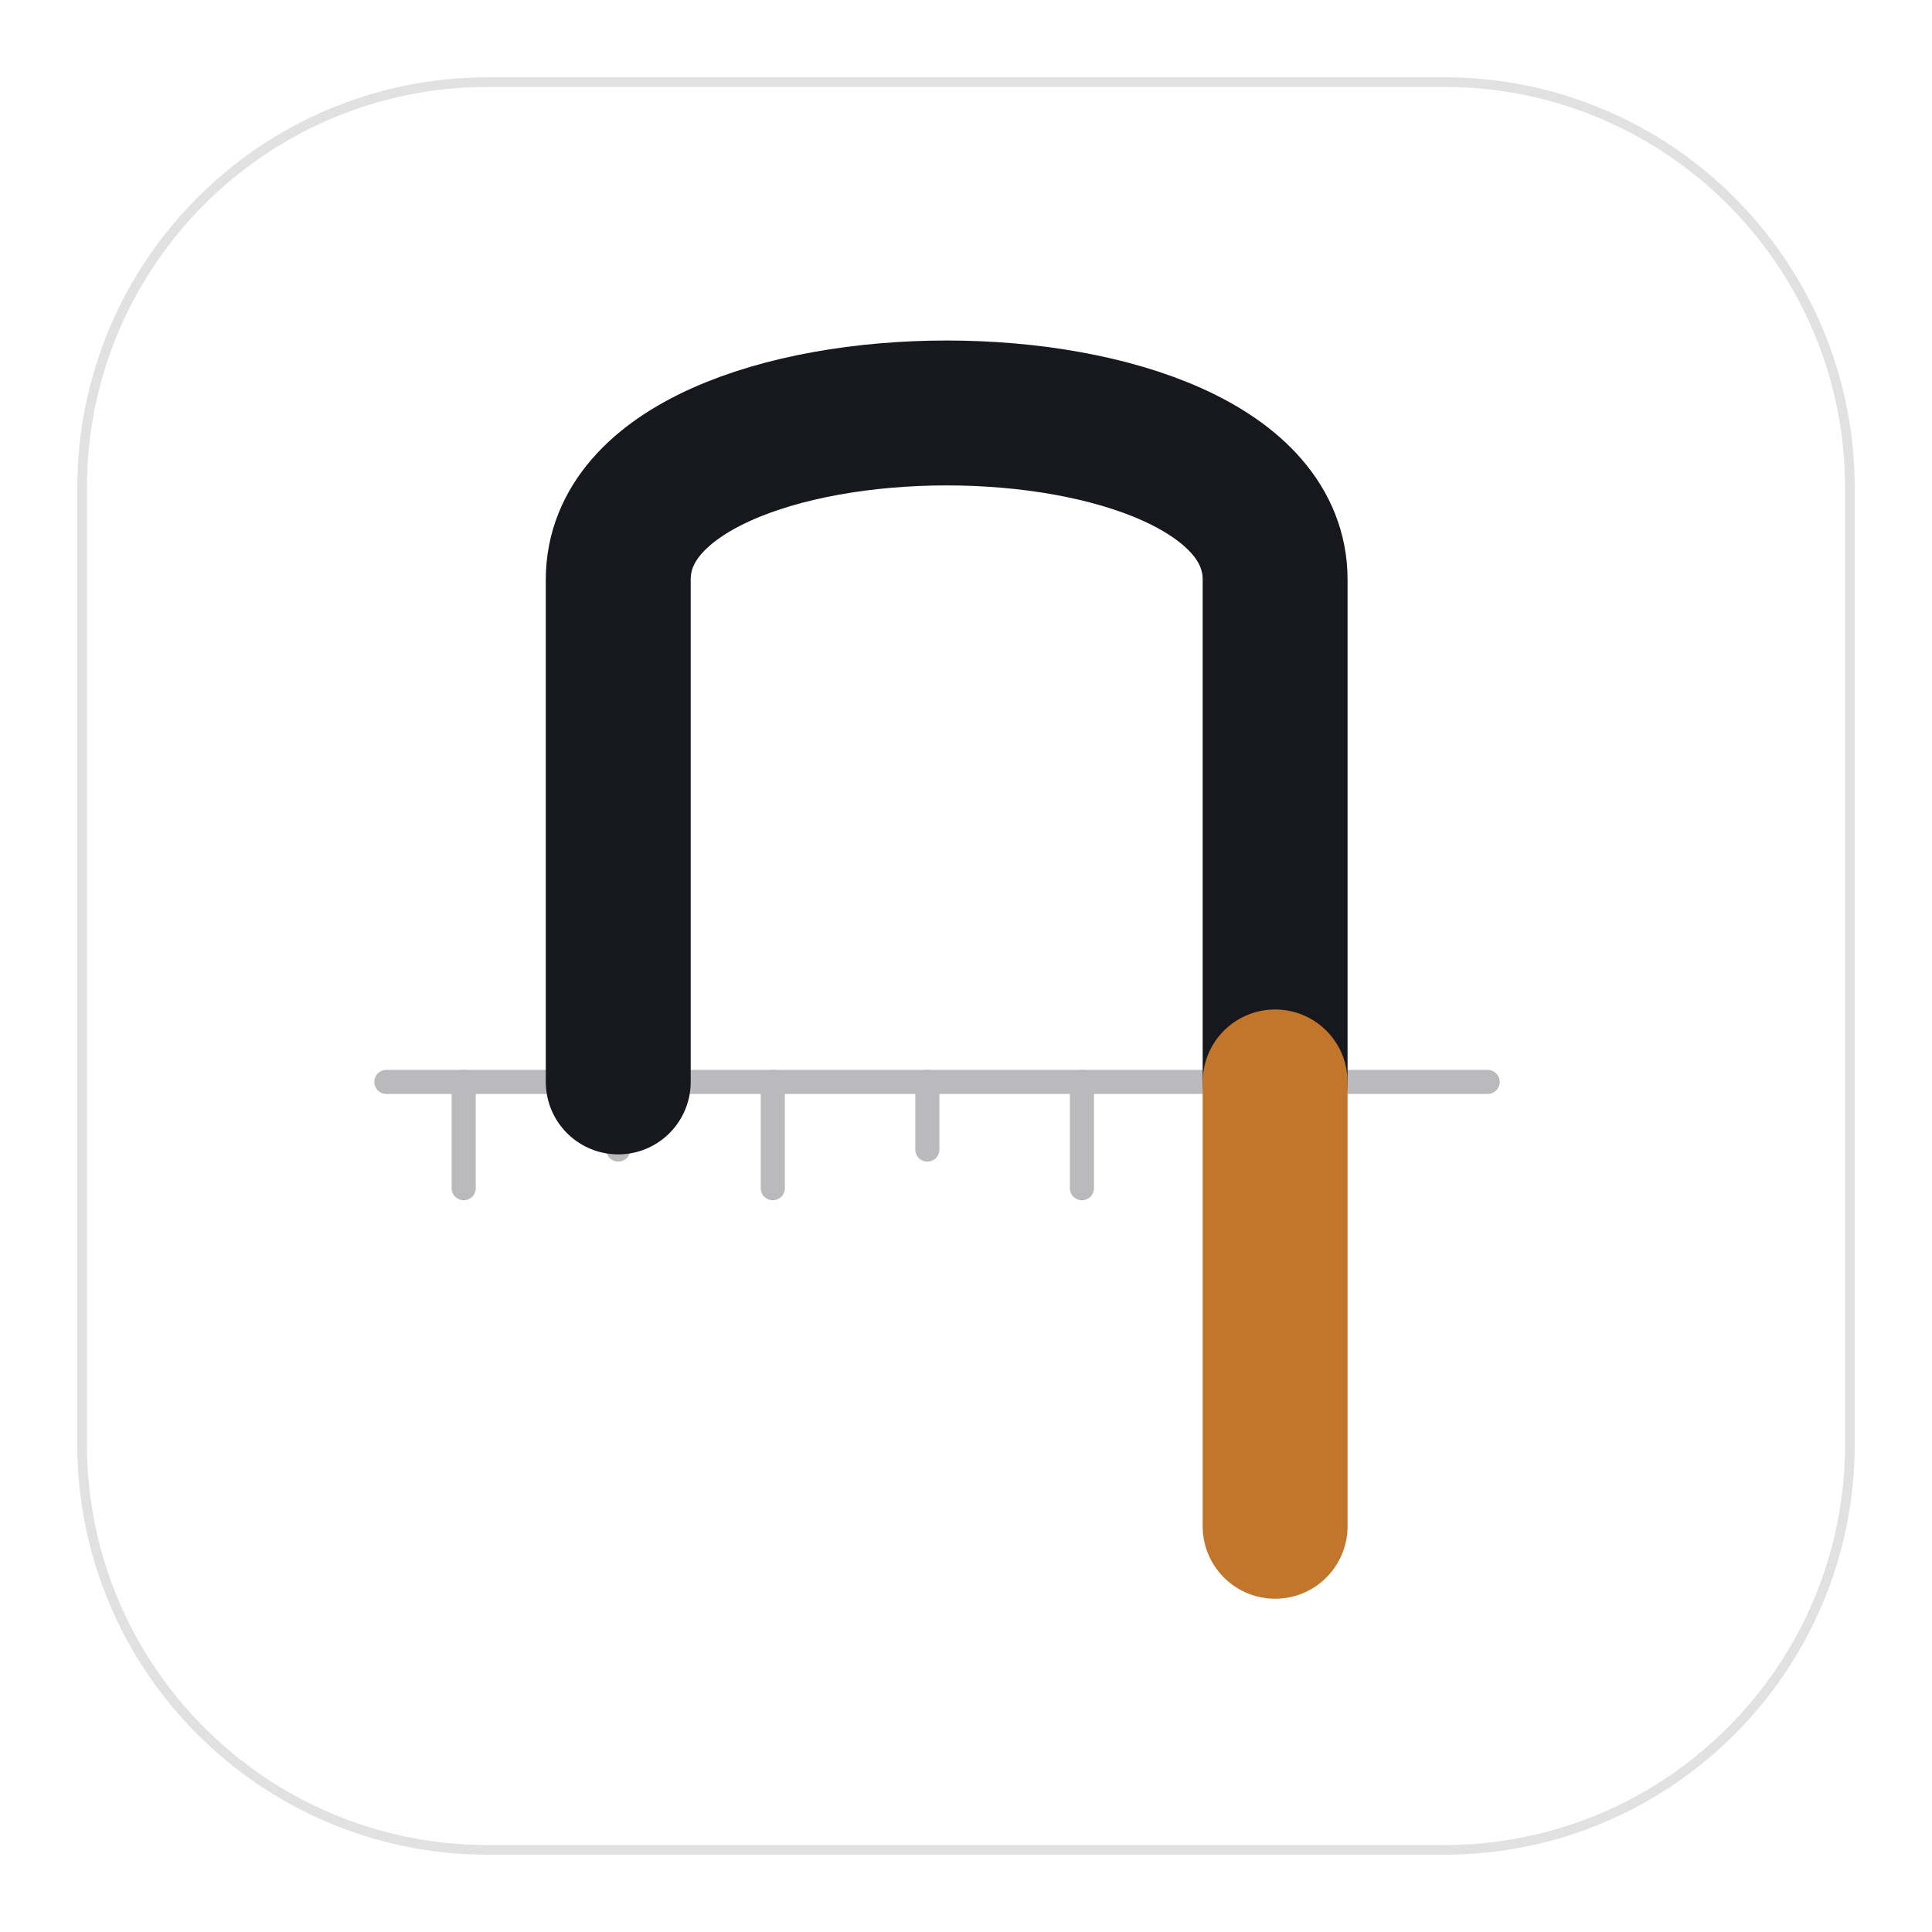
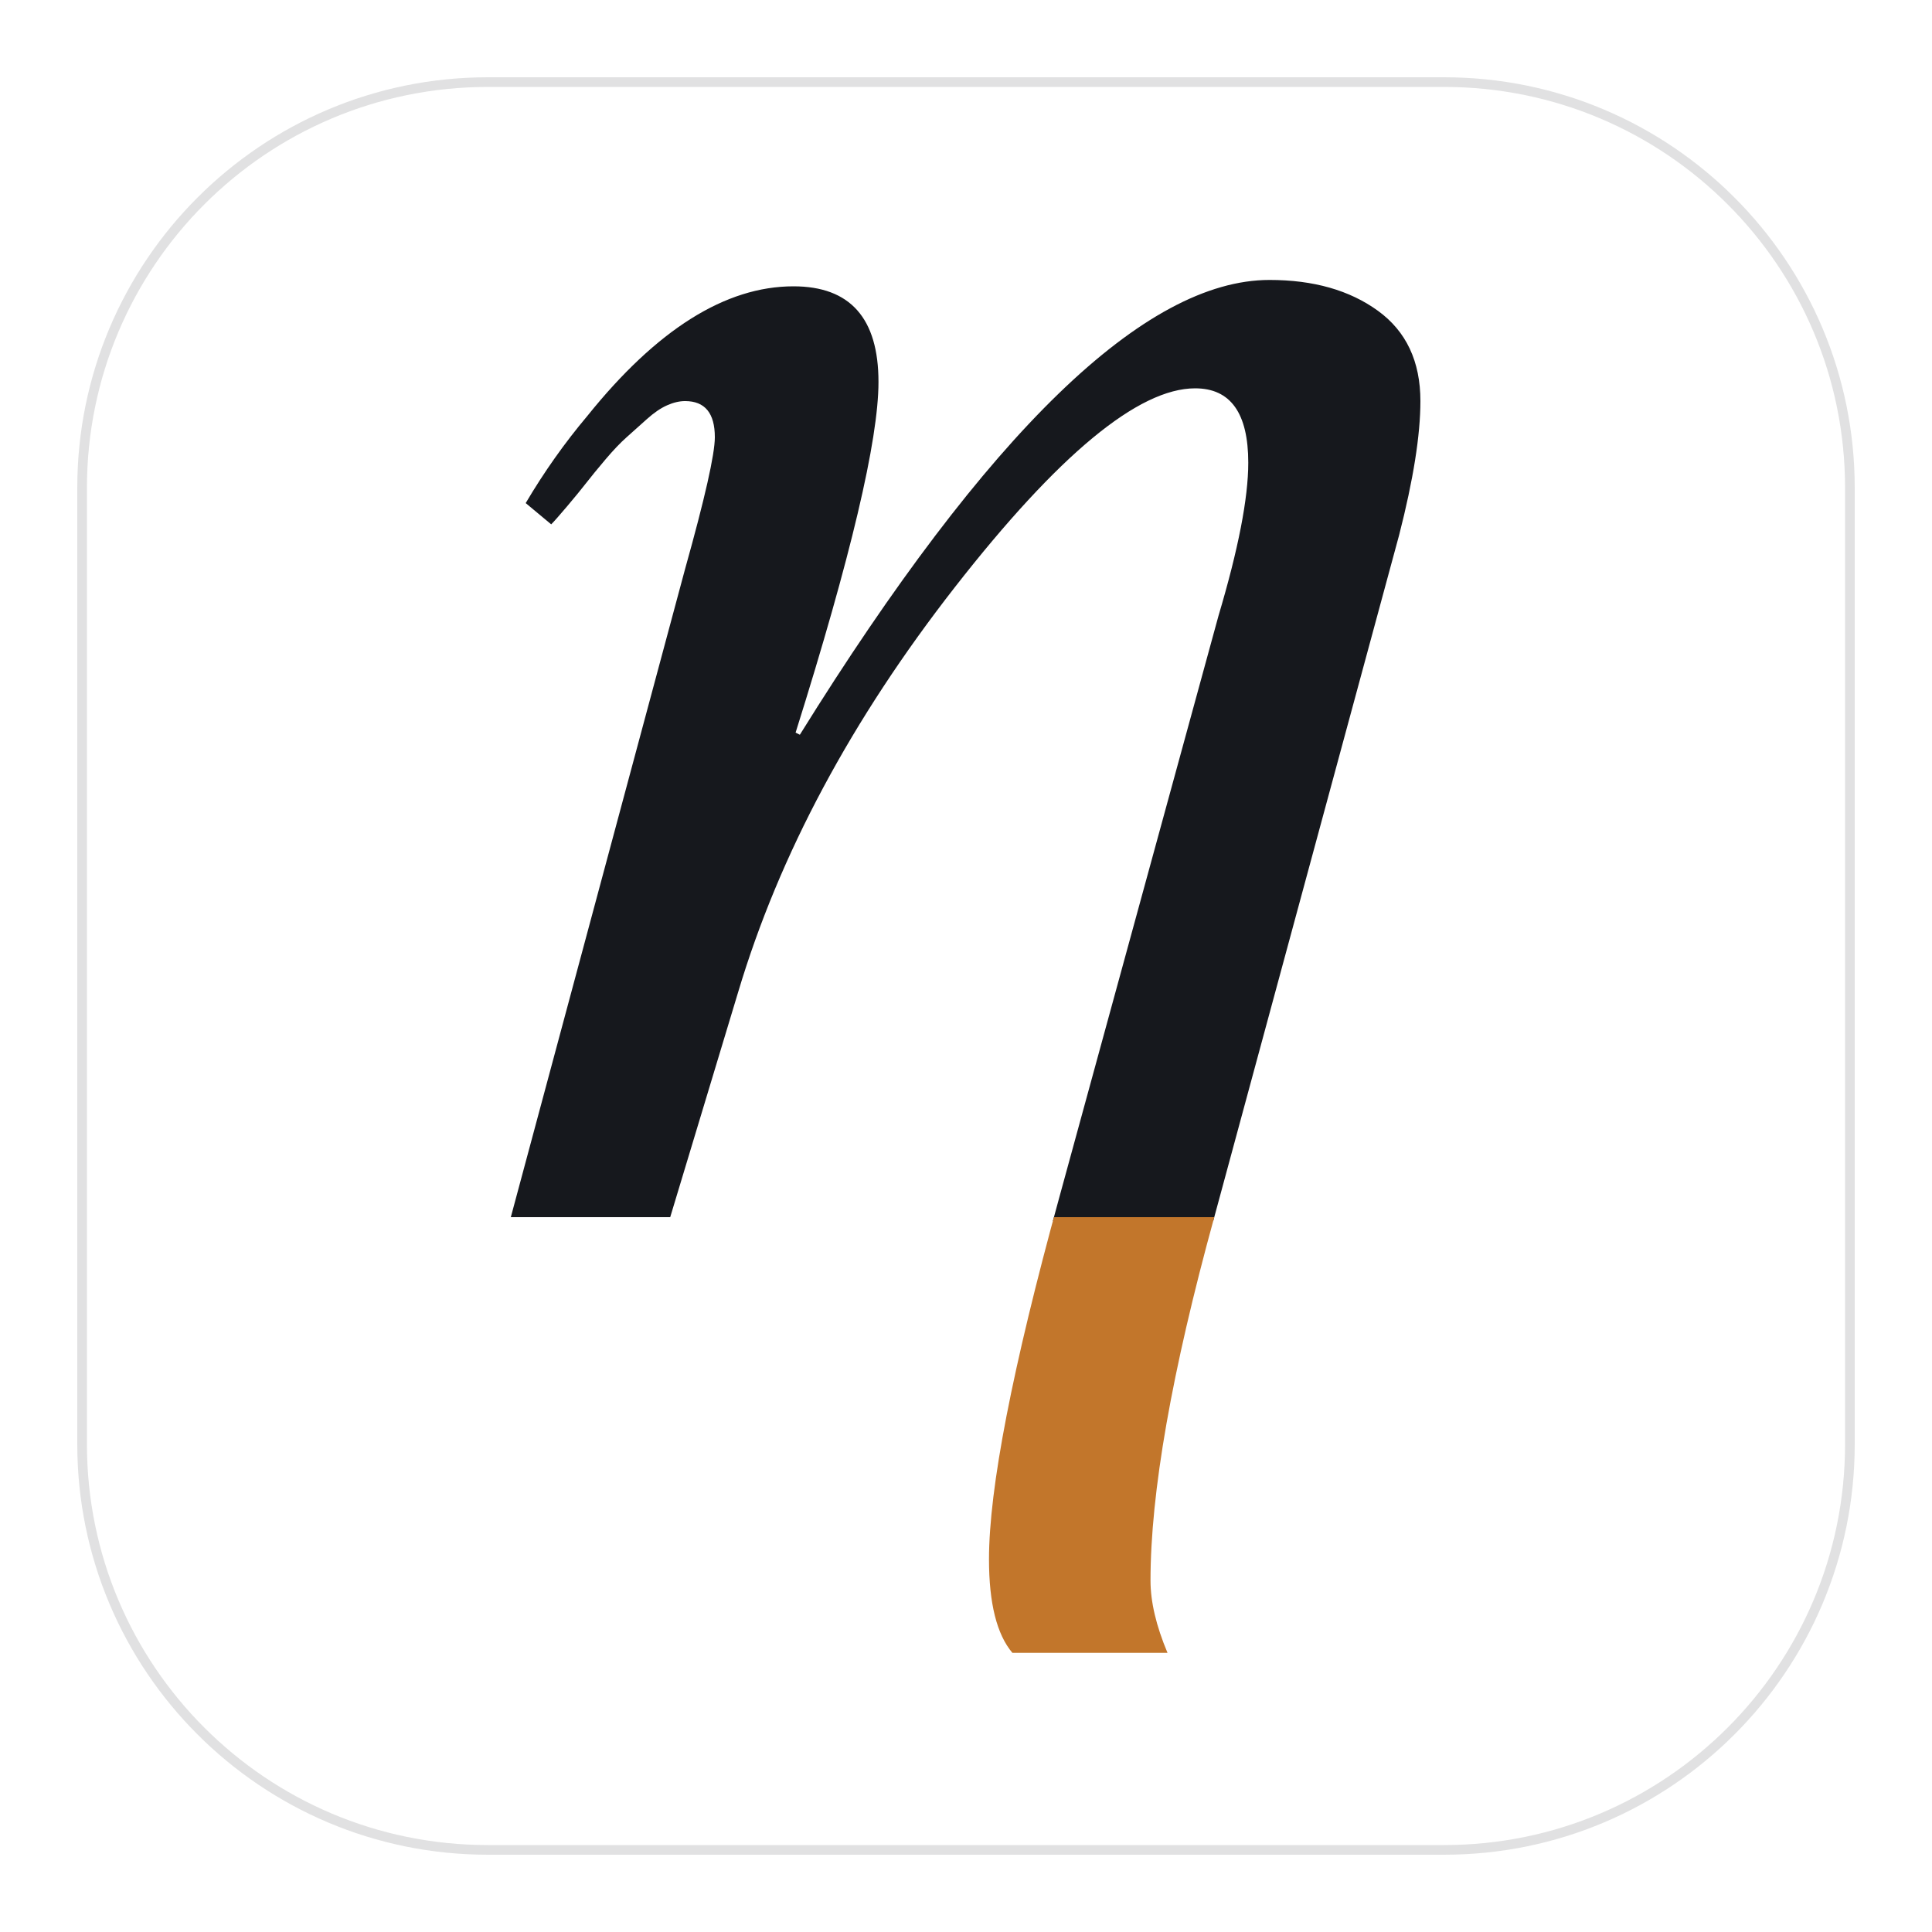
<svg xmlns="http://www.w3.org/2000/svg" viewBox="0 0 200 200" width="200" height="200" role="img" aria-label="eta">
  <style>
-     .ink    { stroke: #16181d; }
-     .rule   { stroke: #16181d; opacity: .30; }
-     .accent { stroke: #c2762b; }
+     .ink    { fill: #16181d; }
+     .accent { fill: #c2762b; }
    .plate  { fill: none; stroke: #16181d; opacity: .13; }
    @media (prefers-color-scheme: dark) {
-       .ink    { stroke: #eceff4; }
-       .rule   { stroke: #eceff4; opacity: .34; }
-       .accent { stroke: #e8a860; }
+       .ink    { fill: #eceff4; }
+       .accent { fill: #e8a860; }
      .plate  { stroke: #eceff4; opacity: .17; }
    }
  </style>
+   <defs>
+     <path id="eta-glyph" d="M148 228 150 227Q283 441 371 441Q402 441 422.0 426.5Q442 412 442 384Q442 360 432 321L345 0Q315 -109 315 -171Q315 -186 323 -205H250Q239 -192 239 -161Q239 -111 272 9L347 283Q361 330 361 355Q361 390 336 390Q296 390 223.0 296.5Q150 203 121 106L89 0H14L96 305Q110 355 110 367Q110 384 96 384Q92 384 87.5 382.0Q83 380 78.0 375.5Q73 371 68.5 367.0Q64 363 58.5 356.5Q53 350 49.5 345.5Q46 341 40.5 334.5Q35 328 33 326L21 336Q34 358 50 377Q99 438 147 438Q187 438 187 393Q187 352 148 228Z" />
+     <clipPath id="above">
+       <rect x="0" y="0" width="200" height="126.4" />
+     </clipPath>
+     <clipPath id="below">
+       <rect x="0" y="126" width="200" height="74" />
+     </clipPath>
+   </defs>
  <rect class="plate" x="8.5" y="8.5" width="183" height="183" rx="42" stroke-width="1" />
-   <g class="rule" stroke-linecap="round" stroke-width="2.5">
-     <path d="M40 112 H154" />
-     <g>
-       <path d="M48 112 v11" />
-       <path d="M64 112 v7" />
-       <path d="M80 112 v11" />
-       <path d="M96 112 v7" />
-       <path d="M112 112 v11" />
+   <g clip-path="url(#above)">
+     <g transform="translate(49.8 126) scale(0.22 -0.22)">
+       <use href="#eta-glyph" class="ink" />
    </g>
  </g>
-   <path class="ink" d="M64 112 V60 C64 37 132 37 132 60 V112" fill="none" stroke-width="15" stroke-linecap="round" stroke-linejoin="round" />
-   <path class="accent" d="M132 112 V158" fill="none" stroke-width="15" stroke-linecap="round" />
+   <g clip-path="url(#below)">
+     <g transform="translate(49.8 126) scale(0.22 -0.22)">
+       <use href="#eta-glyph" class="accent" />
+     </g>
+   </g>
</svg>
